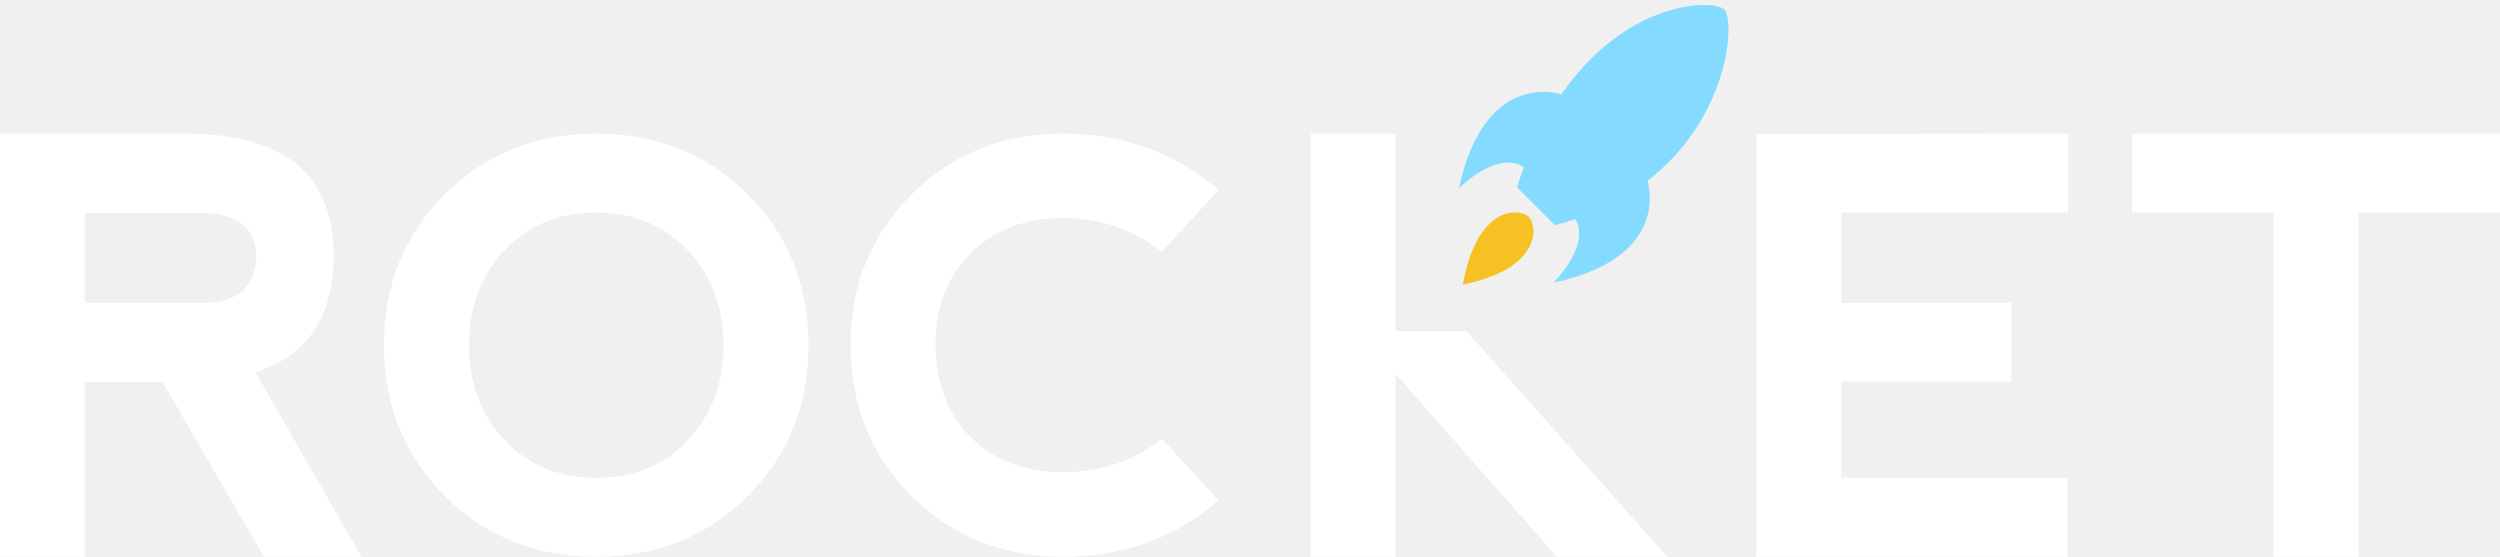
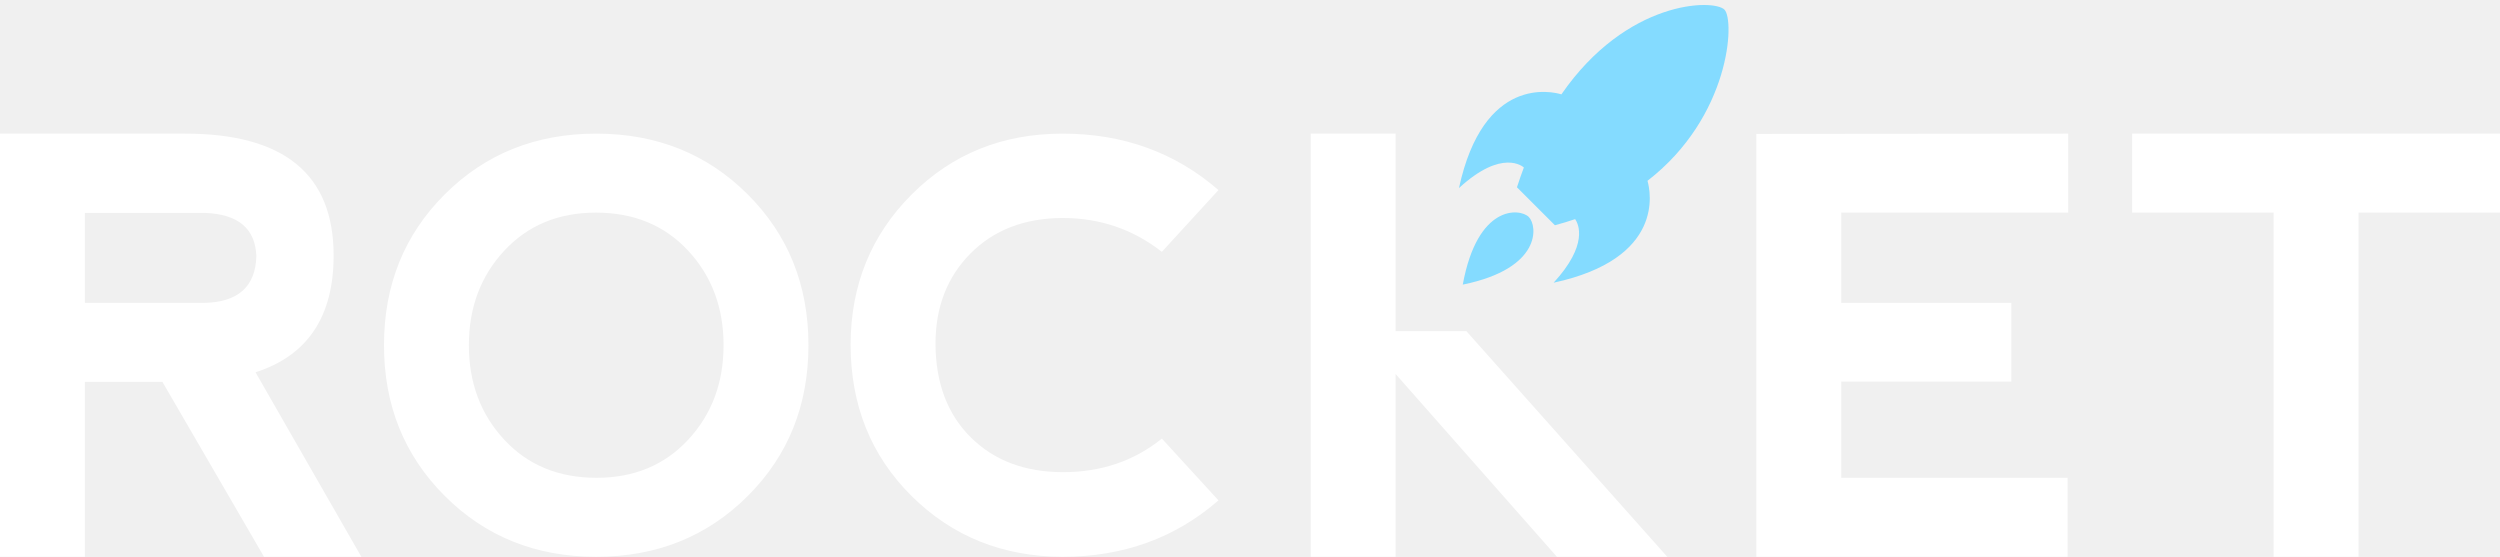
<svg xmlns="http://www.w3.org/2000/svg" width="449px" height="100px" viewBox="0 0 449 100" version="1.1">
  <defs />
  <g id="Symbols" stroke="none" stroke-width="1" fill="none" fill-rule="evenodd">
    <g id="logo-with-text" transform="translate(-1, -10)">
-       <g id="logo-text" transform="translate(1, 0)">
-         <path d="M15.246,64.4 L36.591,64.4 C42.724,64.299 45.875,61.512 46.044,56.04 C45.875,51.041 42.775,48.44 36.744,48.237 L15.246,48.237 L15.246,64.4 Z M45.892,76.864 L64.899,110 L47.416,110 L29.172,78.587 L15.246,78.587 L15.246,110 L0,110 L0,34 L33.237,34 C51.025,34 59.919,41.296 59.919,55.888 C59.919,66.866 55.243,73.858 45.892,76.864 Z M79.891,99.081 C72.607,91.802 68.965,82.775 68.965,72 C68.965,61.191 72.607,52.156 79.891,44.893 C87.176,37.631 96.239,34 107.081,34 C117.923,34 126.986,37.631 134.27,44.893 C141.555,52.156 145.197,61.191 145.197,72 C145.197,82.809 141.555,91.844 134.27,99.107 C126.986,106.369 117.923,110 107.081,110 C96.239,110 87.176,106.36 79.891,99.081 Z M107.132,95.813 C113.874,95.813 119.363,93.533 123.598,88.973 C127.833,84.413 129.951,78.756 129.951,72 C129.951,65.244 127.833,59.587 123.598,55.027 C119.363,50.467 113.84,48.187 107.03,48.187 C100.288,48.187 94.799,50.467 90.564,55.027 C86.329,59.587 84.211,65.244 84.211,72 C84.211,78.756 86.329,84.413 90.564,88.973 C94.799,93.533 100.322,95.813 107.132,95.813 Z M163.721,99.081 C156.42,91.836 152.769,82.758 152.769,71.848 C152.803,61.174 156.462,52.198 163.747,44.919 C171.031,37.64 180.06,34 190.835,34 C201.711,34 211.045,37.378 218.837,44.133 L208.673,55.229 C203.489,51.176 197.543,49.149 190.835,49.149 C183.991,49.183 178.477,51.311 174.292,55.533 C170.108,59.756 168.016,65.16 168.016,71.747 C168.05,78.806 170.167,84.413 174.369,88.568 C178.57,92.723 184.092,94.8 190.936,94.8 C197.78,94.8 203.692,92.79 208.673,88.771 L218.837,99.867 C211.079,106.622 201.744,110 190.835,110 C180.06,109.966 171.023,106.327 163.721,99.081 Z M235.405,34 L250.652,34 L250.652,69.467 L263.357,69.467 L299.44,110 L279.62,110 L250.652,77.168 L250.652,110 L235.405,110 L235.405,34 Z M315.441,110 L315.441,34.051 L371.446,34 L371.446,48.187 L330.688,48.187 L330.688,64.4 L361.231,64.4 L361.231,78.536 L330.688,78.536 L330.688,95.813 L371.345,95.813 L371.345,110 L315.441,110 Z M382.932,34 L382.932,48.187 L408.343,48.187 L408.343,110 L423.589,110 L423.589,48.187 L449,48.187 L449,34 L382.932,34 Z" id="text" fill="#FFFFFF" />
-         <g id="logo" transform="translate(243, 0)">
-           <g transform="translate(43.40146, 36.76955) rotate(-315) translate(-43.40146, -36.76955) translate(25.90146, 2.269553)">
-             <path d="M17.759,51.492 C20.001,51.492 25.977,56.365 17.966,68.465 C9.606,56.365 15.517,51.492 17.759,51.492 Z" id="Path-136" fill="#F6C123" />
-             <path d="M6.329,31.776 C4.819,32.588 -6.031,39.216 5.222,56.687 C5.665,46.111 10.691,45.841 10.85,45.835 C11.353,46.947 11.898,48.077 12.486,49.225 L22.129,49.225 C22.783,48.097 23.379,46.979 23.921,45.873 C25.02,46.085 28.876,47.484 29.262,56.687 C40.317,39.524 30.04,32.825 28.243,31.824 C30.624,13.173 18.953,0.313 16.274,0.313 C13.53,0.313 2.614,11.466 6.329,31.776 L6.329,31.776 Z" id="Combined-Shape" fill="#84DBFF" />
+       <g id="logo-text" transform="translate(1, 10)">
+         <path d="M15.246,54.4 L36.591,54.4 C42.724,54.299 45.875,51.512 46.044,46.04 C45.875,41.041 42.775,38.44 36.744,38.237 L15.246,38.237 L15.246,54.4 Z M45.892,66.864 L64.899,100 L47.416,100 L29.172,68.587 L15.246,68.587 L15.246,100 L0,100 L0,24 L33.237,24 C51.025,24 59.919,31.296 59.919,45.888 C59.919,56.866 55.243,63.858 45.892,66.864 Z M79.891,89.081 C72.607,81.802 68.965,72.775 68.965,62 C68.965,51.191 72.607,42.156 79.891,34.893 C87.176,27.631 96.239,24 107.081,24 C117.923,24 126.986,27.631 134.27,34.893 C141.555,42.156 145.197,51.191 145.197,62 C145.197,72.809 141.555,81.844 134.27,89.107 C126.986,96.369 117.923,100 107.081,100 C96.239,100 87.176,96.36 79.891,89.081 Z M107.132,85.813 C113.874,85.813 119.363,83.533 123.598,78.973 C127.833,74.413 129.951,68.756 129.951,62 C129.951,55.244 127.833,49.587 123.598,45.027 C119.363,40.467 113.84,38.187 107.03,38.187 C100.288,38.187 94.799,40.467 90.564,45.027 C86.329,49.587 84.211,55.244 84.211,62 C84.211,68.756 86.329,74.413 90.564,78.973 C94.799,83.533 100.322,85.813 107.132,85.813 Z M163.721,89.081 C156.42,81.836 152.769,72.758 152.769,61.848 C152.803,51.174 156.462,42.198 163.747,34.919 C171.031,27.64 180.06,24 190.835,24 C201.711,24 211.045,27.378 218.837,34.133 L208.673,45.229 C203.489,41.176 197.543,39.149 190.835,39.149 C183.991,39.183 178.477,41.311 174.292,45.533 C170.108,49.756 168.016,55.16 168.016,61.747 C168.05,68.806 170.167,74.413 174.369,78.568 C178.57,82.723 184.092,84.8 190.936,84.8 C197.78,84.8 203.692,82.79 208.673,78.771 L218.837,89.867 C211.079,96.622 201.744,100 190.835,100 C180.06,99.966 171.023,96.327 163.721,89.081 Z M235.405,24 L250.652,24 L250.652,59.467 L263.357,59.467 L299.44,100 L279.62,100 L250.652,67.168 L250.652,100 L235.405,100 L235.405,24 Z M315.441,100 L315.441,24.051 L371.446,24 L371.446,38.187 L330.688,38.187 L330.688,54.4 L361.231,54.4 L361.231,68.536 L330.688,68.536 L330.688,85.813 L371.345,85.813 L371.345,100 L315.441,100 Z M382.932,24 L382.932,38.187 L408.343,38.187 L408.343,100 L423.589,100 L423.589,38.187 L449,38.187 L449,24 L382.932,24 Z" id="text" fill="#FFFFFF" />
+         <g id="logo" transform="translate(262, 0)" fill="#84DBFF">
+           <g transform="translate(24.40146, 26.76955) rotate(-315) translate(-24.40146, -26.76955) translate(6.901463, -7.730447)" id="Combined-Shape">
+             <path d="M6.329,31.776 C4.819,32.588 -6.031,39.216 5.222,56.687 C5.665,46.111 10.691,45.841 10.85,45.835 C11.353,46.947 11.898,48.077 12.486,49.225 L22.129,49.225 C22.783,48.097 23.379,46.979 23.921,45.873 C25.02,46.085 28.876,47.484 29.262,56.687 C40.317,39.524 30.04,32.825 28.243,31.824 C30.624,13.173 18.953,0.313 16.274,0.313 C13.53,0.313 2.614,11.466 6.329,31.776 Z M17.759,51.492 C20.001,51.492 25.977,56.365 17.966,68.465 C9.606,56.365 15.517,51.492 17.759,51.492 Z" />
          </g>
        </g>
      </g>
    </g>
  </g>
</svg>
